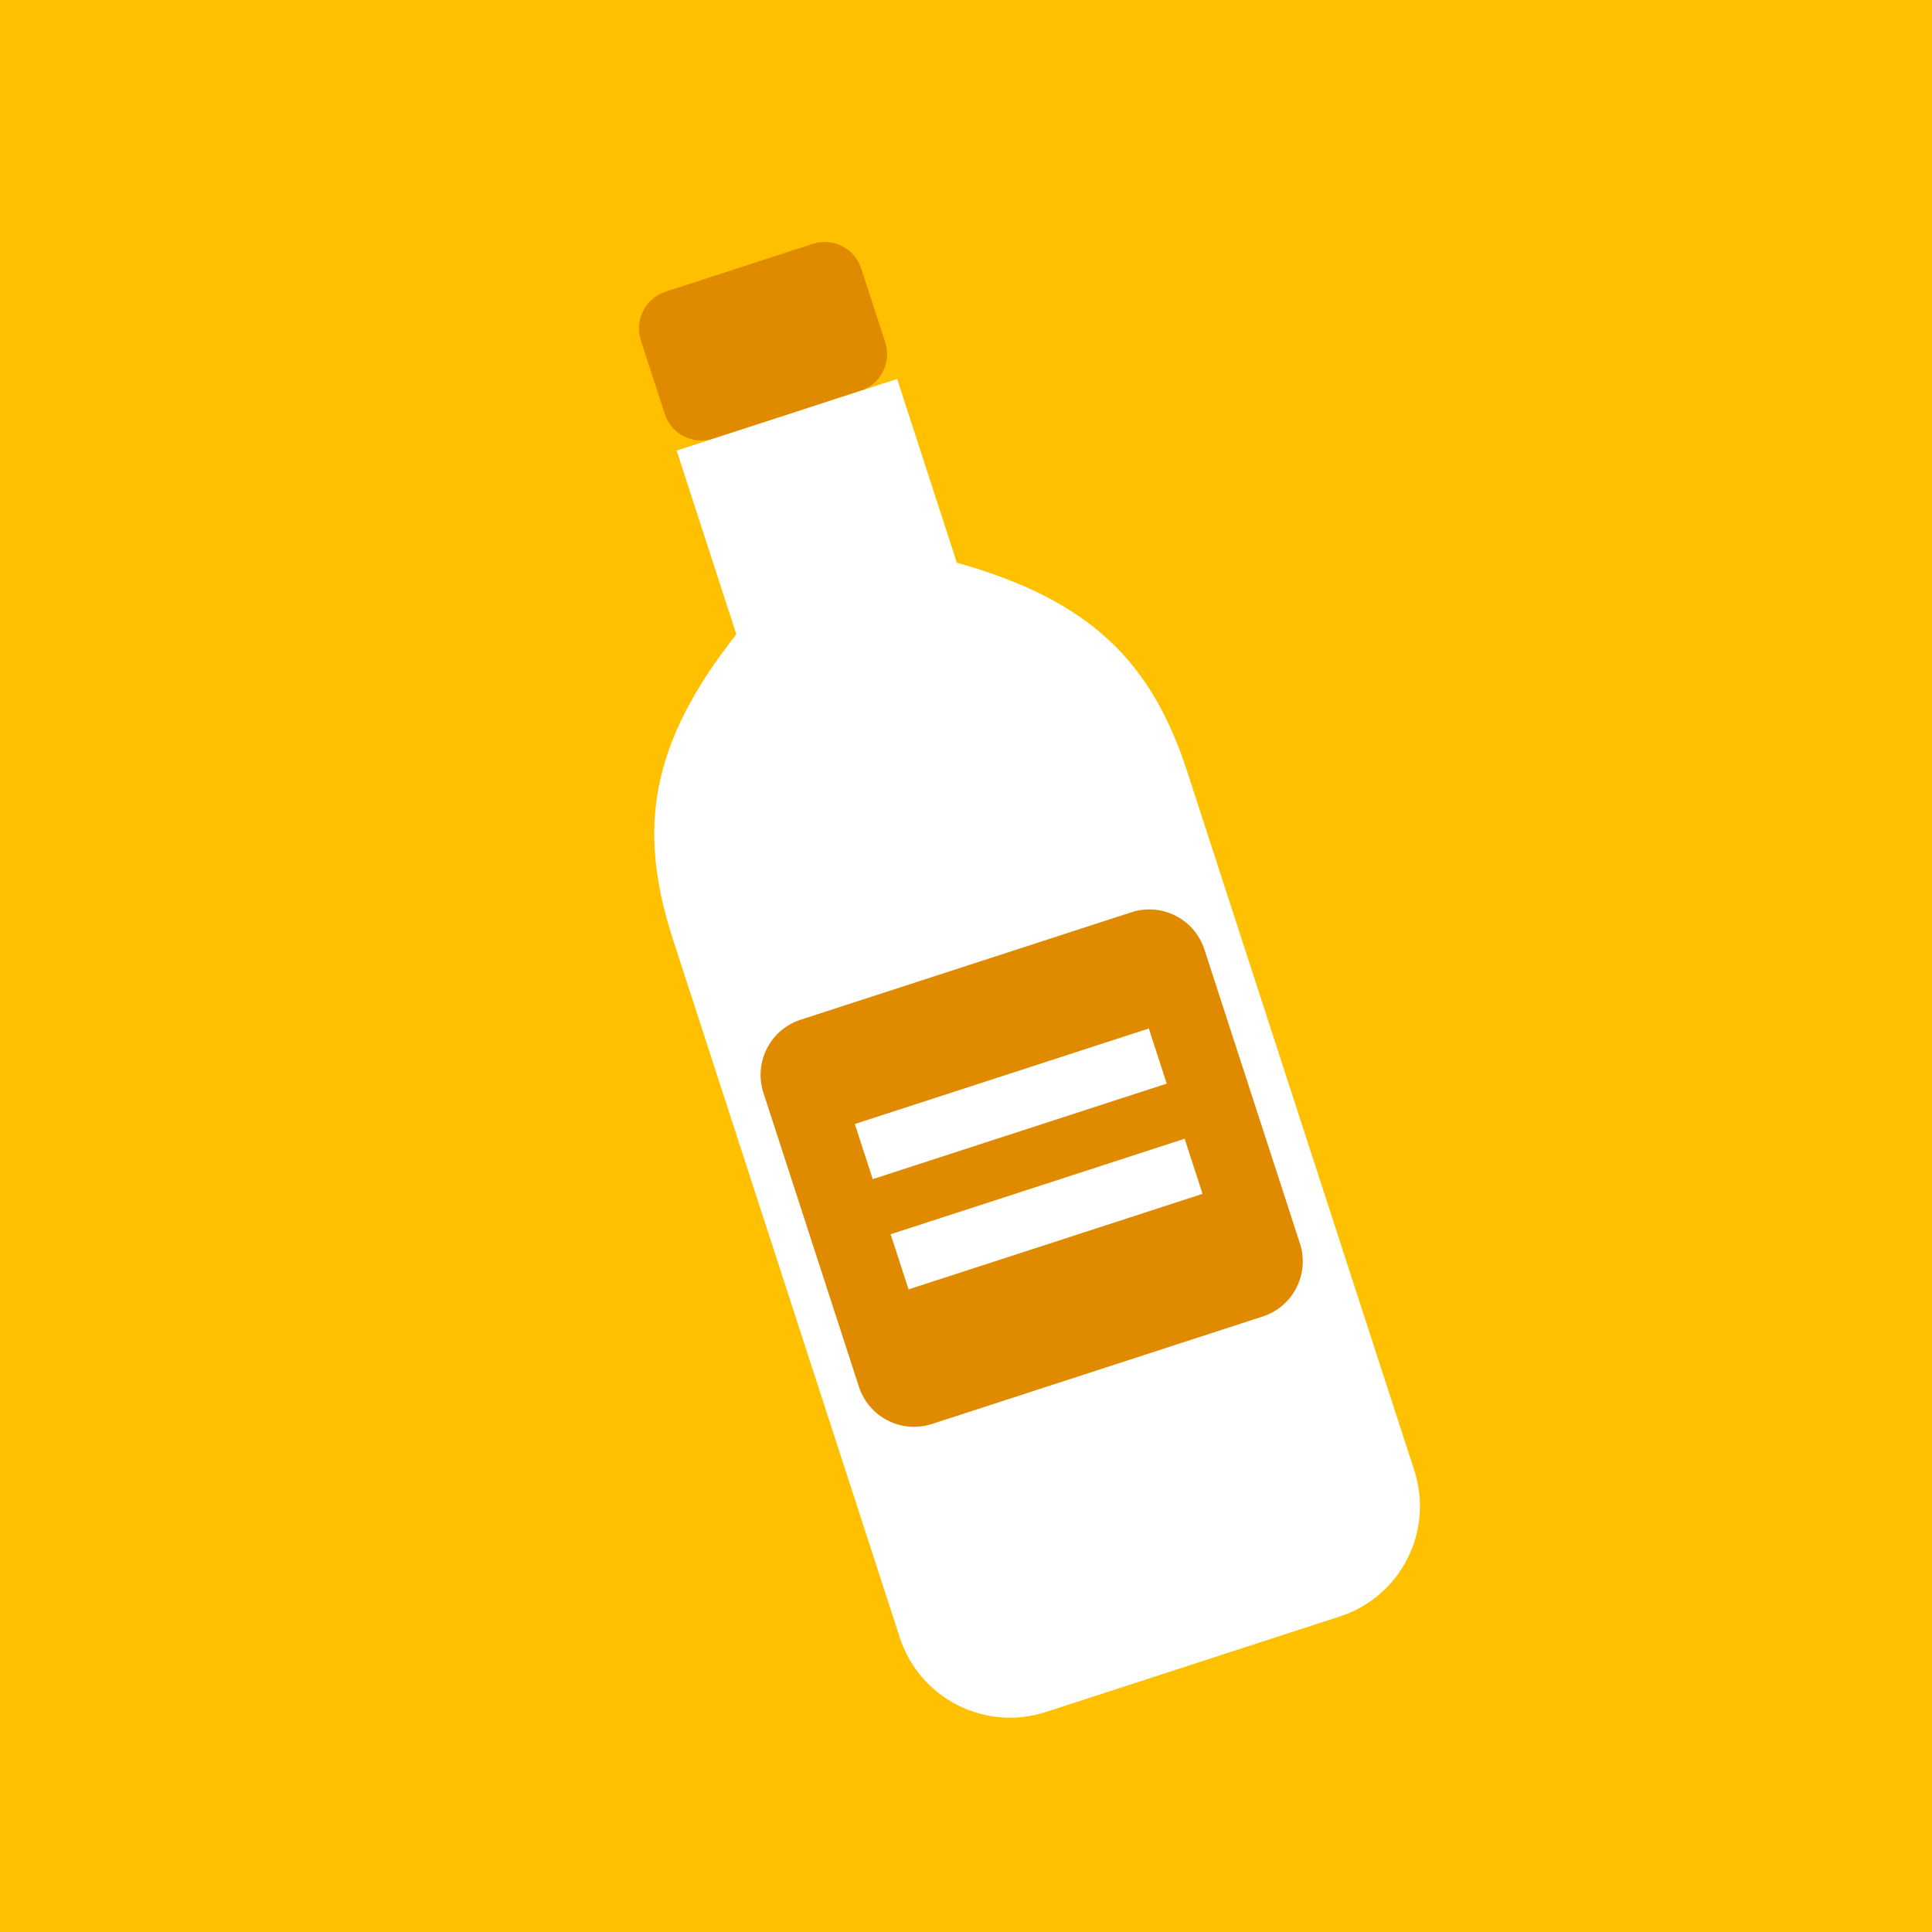
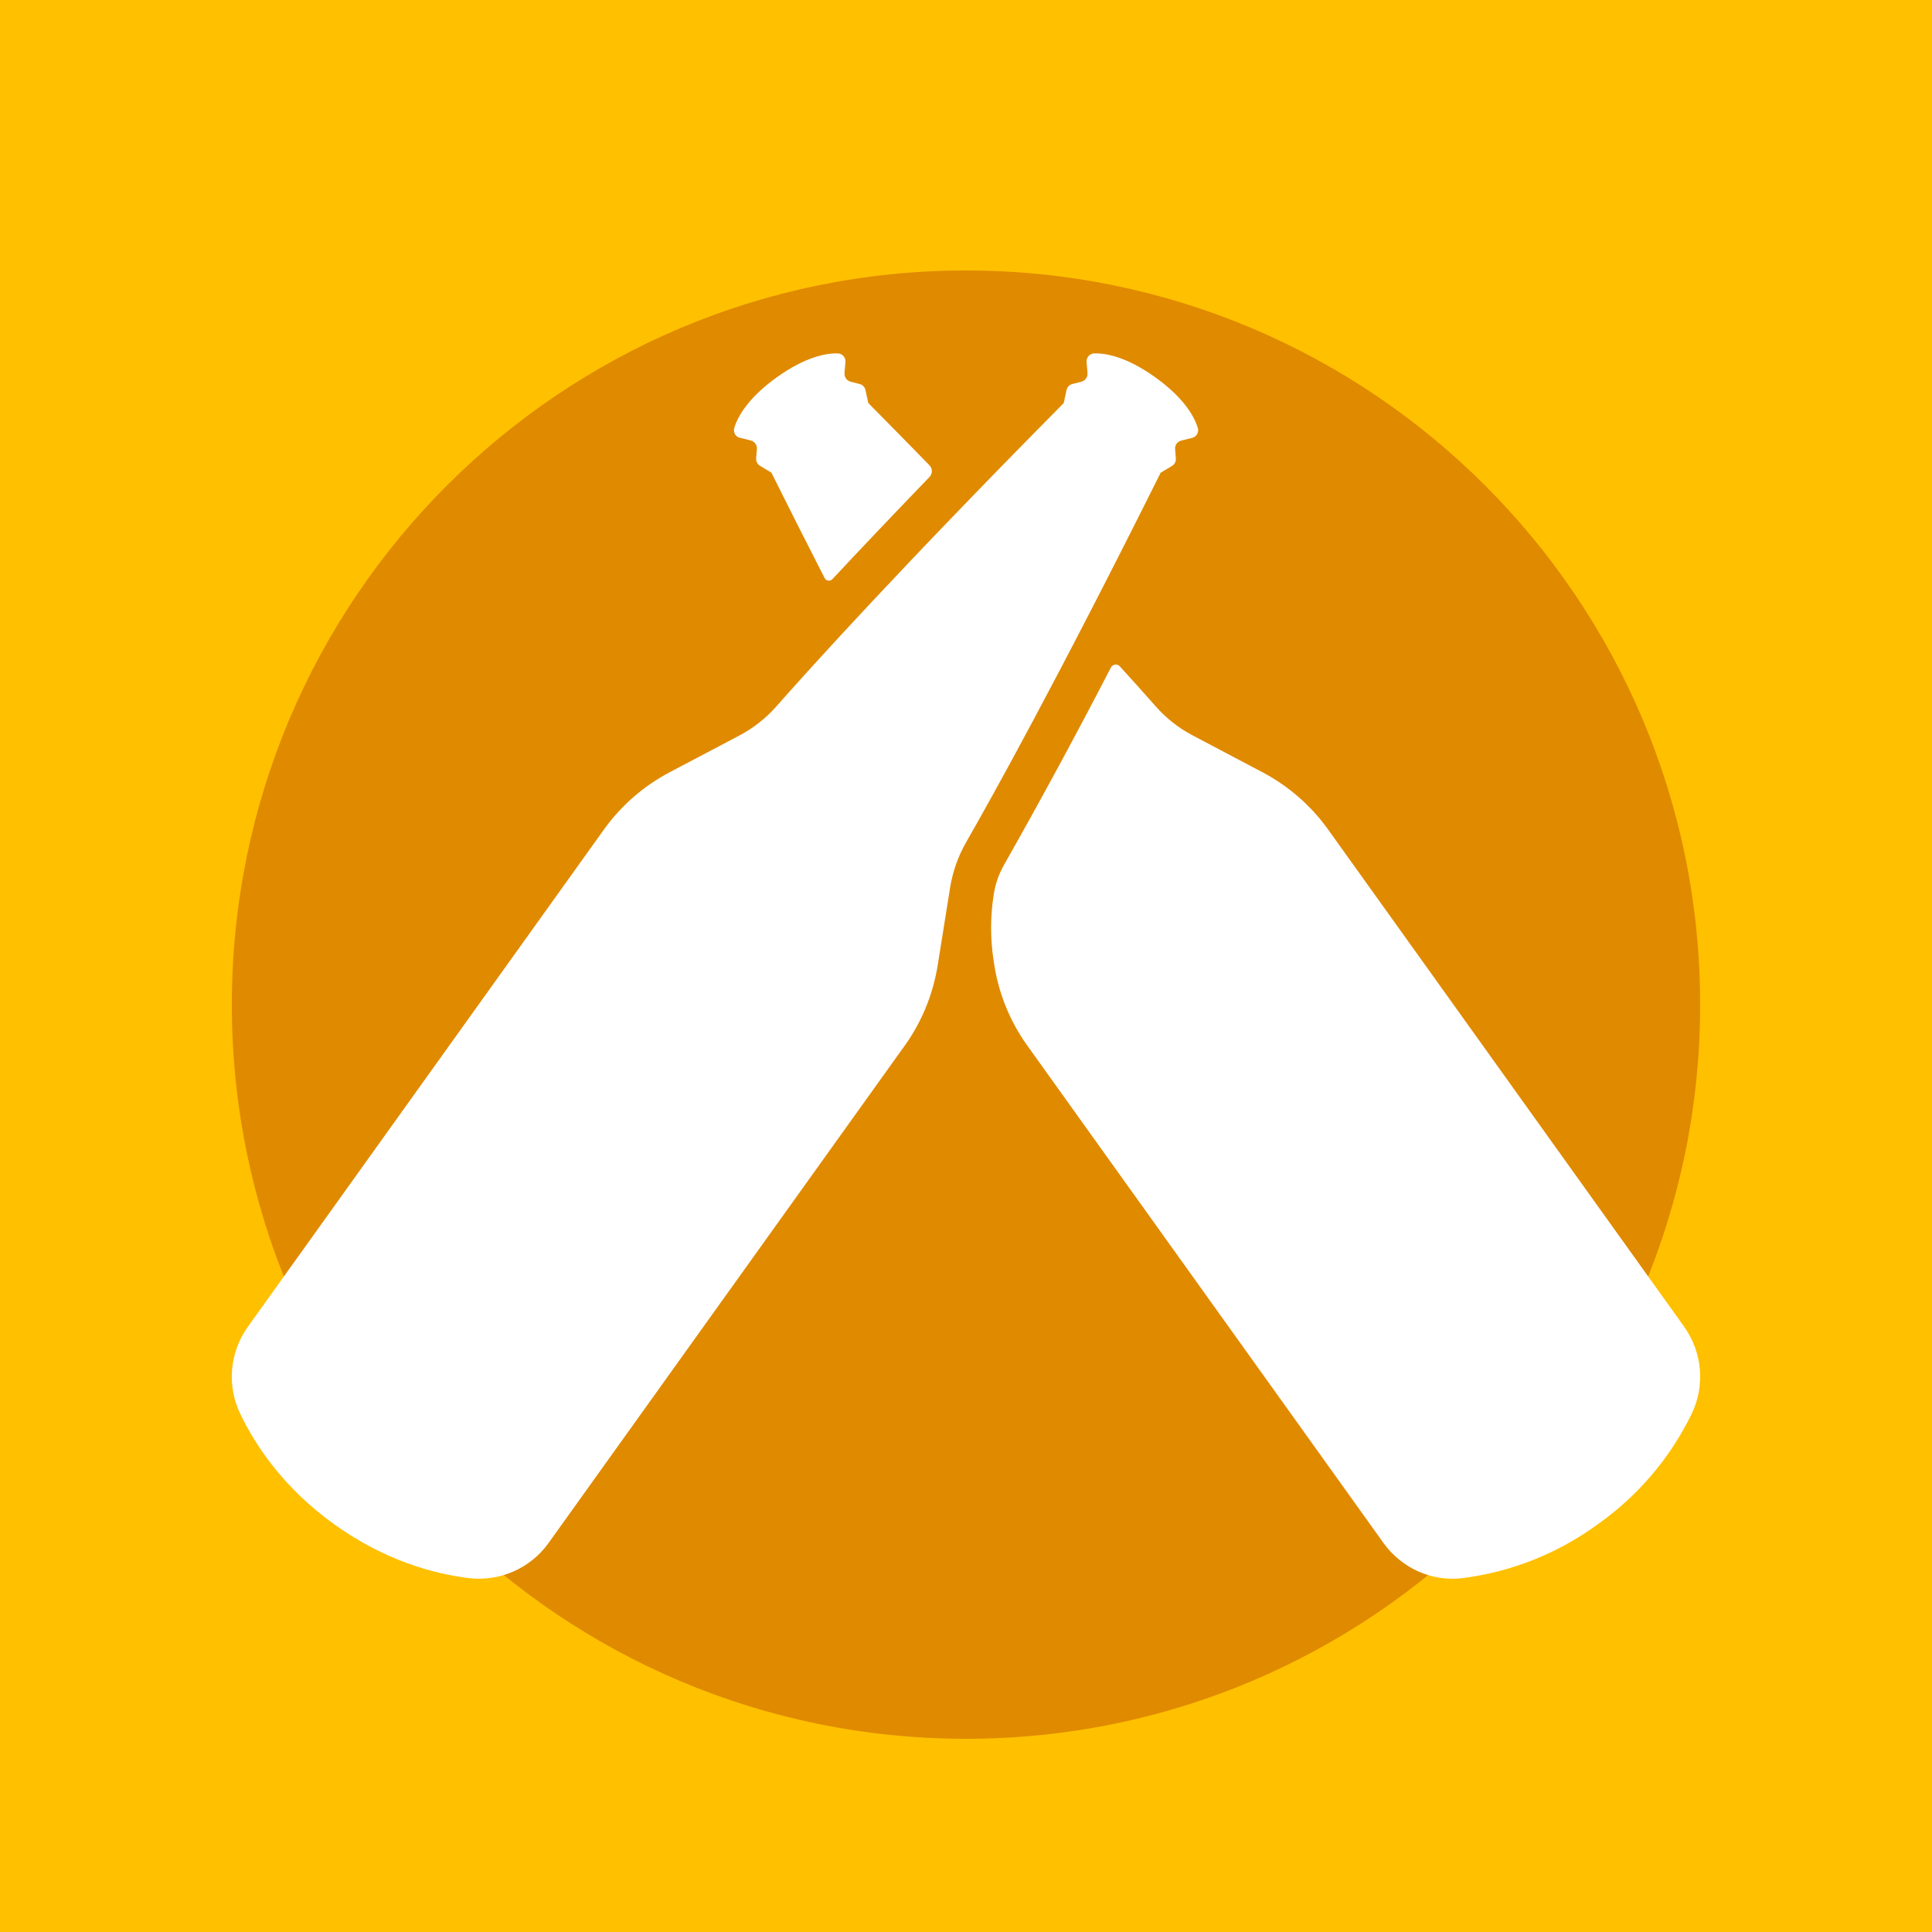
<svg xmlns="http://www.w3.org/2000/svg" viewBox="0 0 100 100">
  <rect width="100" height="100" fill="#FFC000" />
-   <g transform="rotate(-18 50 50)">
-     <rect x="44" y="12" width="12" height="8" rx="2" fill="#E08A00" />
-     <path d="M44 20h12v10c6 4 8 8 8 14v38a6 6 0 0 1-6 6H42a6 6 0 0 1-6-6V44c0-6 2-10 8-14z" fill="#FFFFFF" />
-     <rect x="38" y="50" width="24" height="22" rx="3" fill="#E08A00" />
-     <rect x="42" y="56" width="16" height="3" fill="#FFFFFF" />
-     <rect x="42" y="62" width="16" height="3" fill="#FFFFFF" />
+   <circle cx="50" cy="52" r="38" fill="#E08A00" />
+   <g transform="translate(12 12) scale(3.1667)">
+     <path fill="#FFFFFF" d="m11 13.299l-5.824 8.133c-.298.416-.8.635-1.308.572c-.578-.072-1.374-.289-2.195-.879S.392 19.849.139 19.323a1.4 1.4 0 0 1 .122-1.425l5.824-8.133a3.1 3.1 0 0 1 1.062-.927l1.146-.604c.23-.121.436-.283.608-.478c.556-.631 2.049-2.284 4.696-4.957l.046-.212a.13.13 0 0 1 .096-.1l.146-.037a.135.135 0 0 0 .101-.141l-.015-.18a.13.13 0 0 1 .125-.142c.176-.005.518.046 1.001.393s.64.656.692.824a.13.13 0 0 1-.095.164l-.175.044a.13.13 0 0 0-.101.141l.012.15a.13.13 0 0 1-.063.123l-.186.112c-1.679 3.369-2.764 5.316-3.183 6.046a2.2 2.2 0 0 0-.257.73l-.205 1.281A3.1 3.1 0 0 1 11 13.3zm12.739 4.598l-5.824-8.133a3.1 3.1 0 0 0-1.062-.927l-1.146-.605a2.1 2.1 0 0 1-.608-.478a51 51 0 0 0-.587-.654a.09.09 0 0 0-.142.018a97 97 0 0 1-1.745 3.223a1.4 1.4 0 0 0-.171.485a3.5 3.5 0 0 0 0 1.103l.01.064c.075.471.259.918.536 1.305l5.824 8.133c.296.413.79.635 1.294.574a4.76 4.76 0 0 0 2.209-.881a4.76 4.76 0 0 0 1.533-1.802a1.4 1.4 0 0 0-.122-1.425zM8.306 3.366l.175.044a.134.134 0 0 1 .101.141l-.012.15a.13.13 0 0 0 .063.123l.186.112q.465.933.869 1.721c.026.051.091.06.129.019q.655-.703 1.585-1.668a.137.137 0 0 0 .003-.19c-.315-.322-.645-.659-1.002-1.02l-.046-.212a.13.13 0 0 0-.096-.099l-.146-.037a.135.135 0 0 1-.101-.141l.015-.18a.13.13 0 0 0-.123-.142c-.175-.005-.518.045-1.002.393c-.483.347-.64.656-.692.824a.13.13 0 0 0 .095.164z" />
  </g>
</svg>
